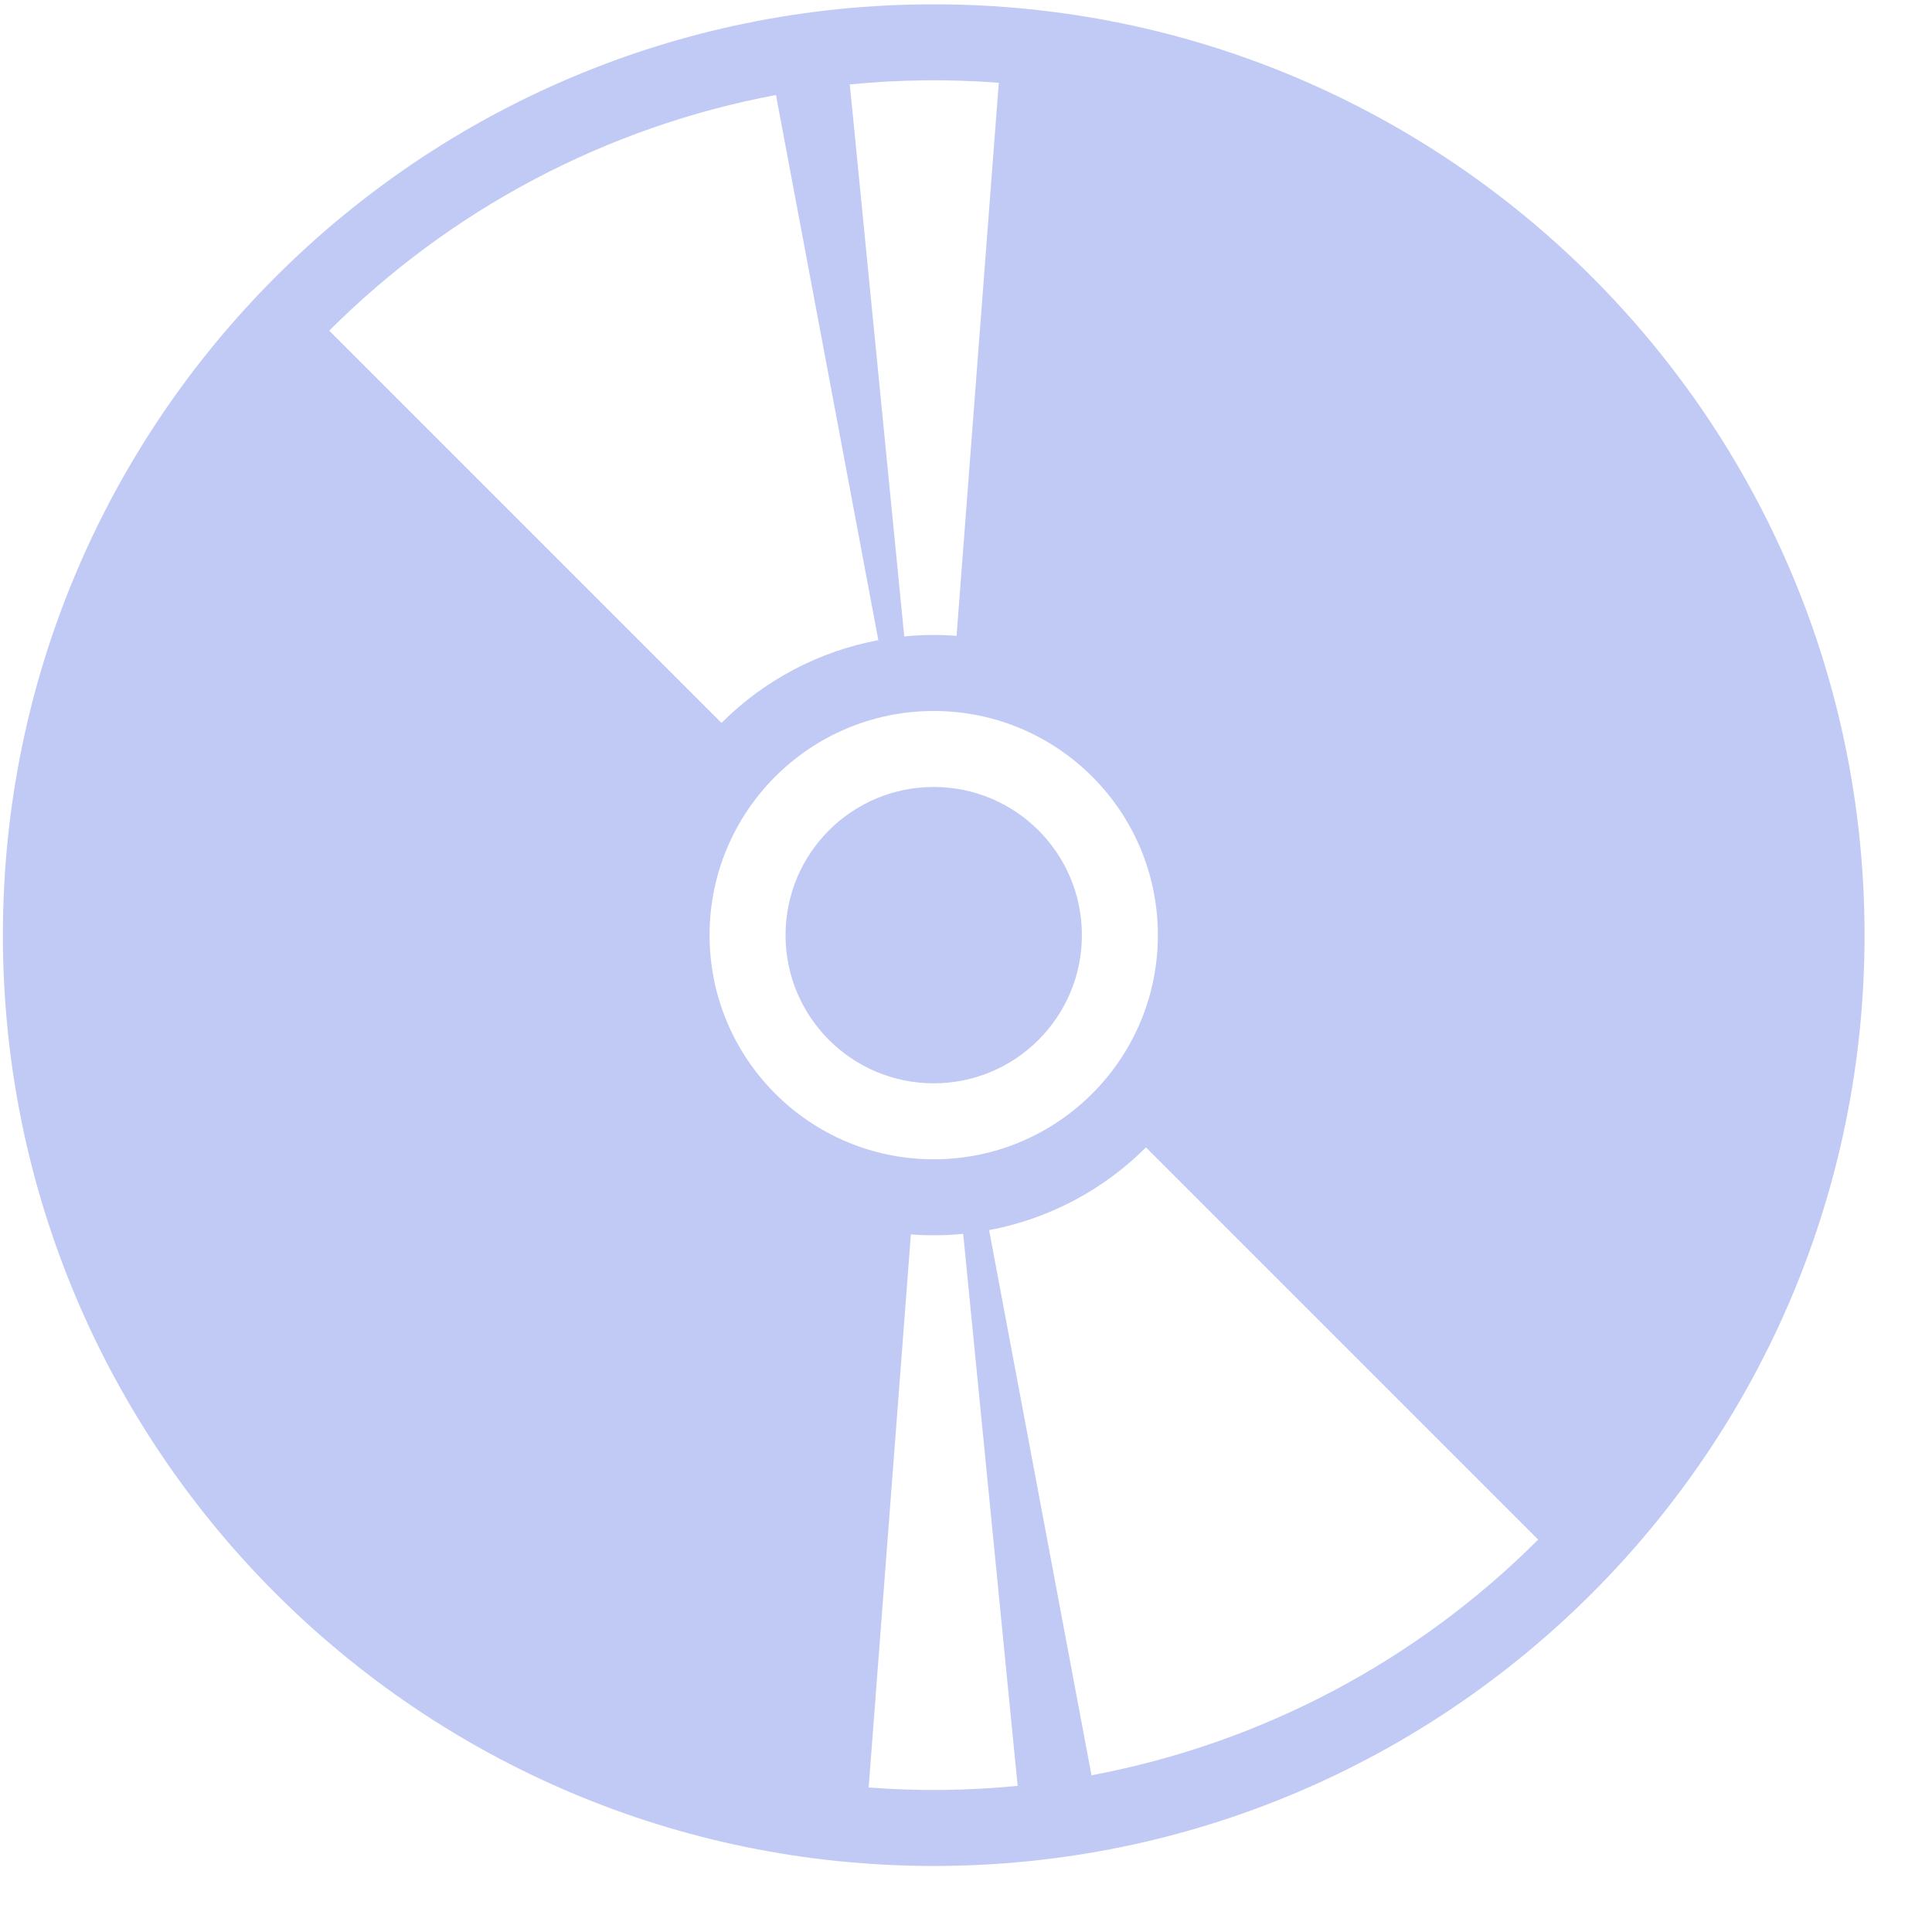
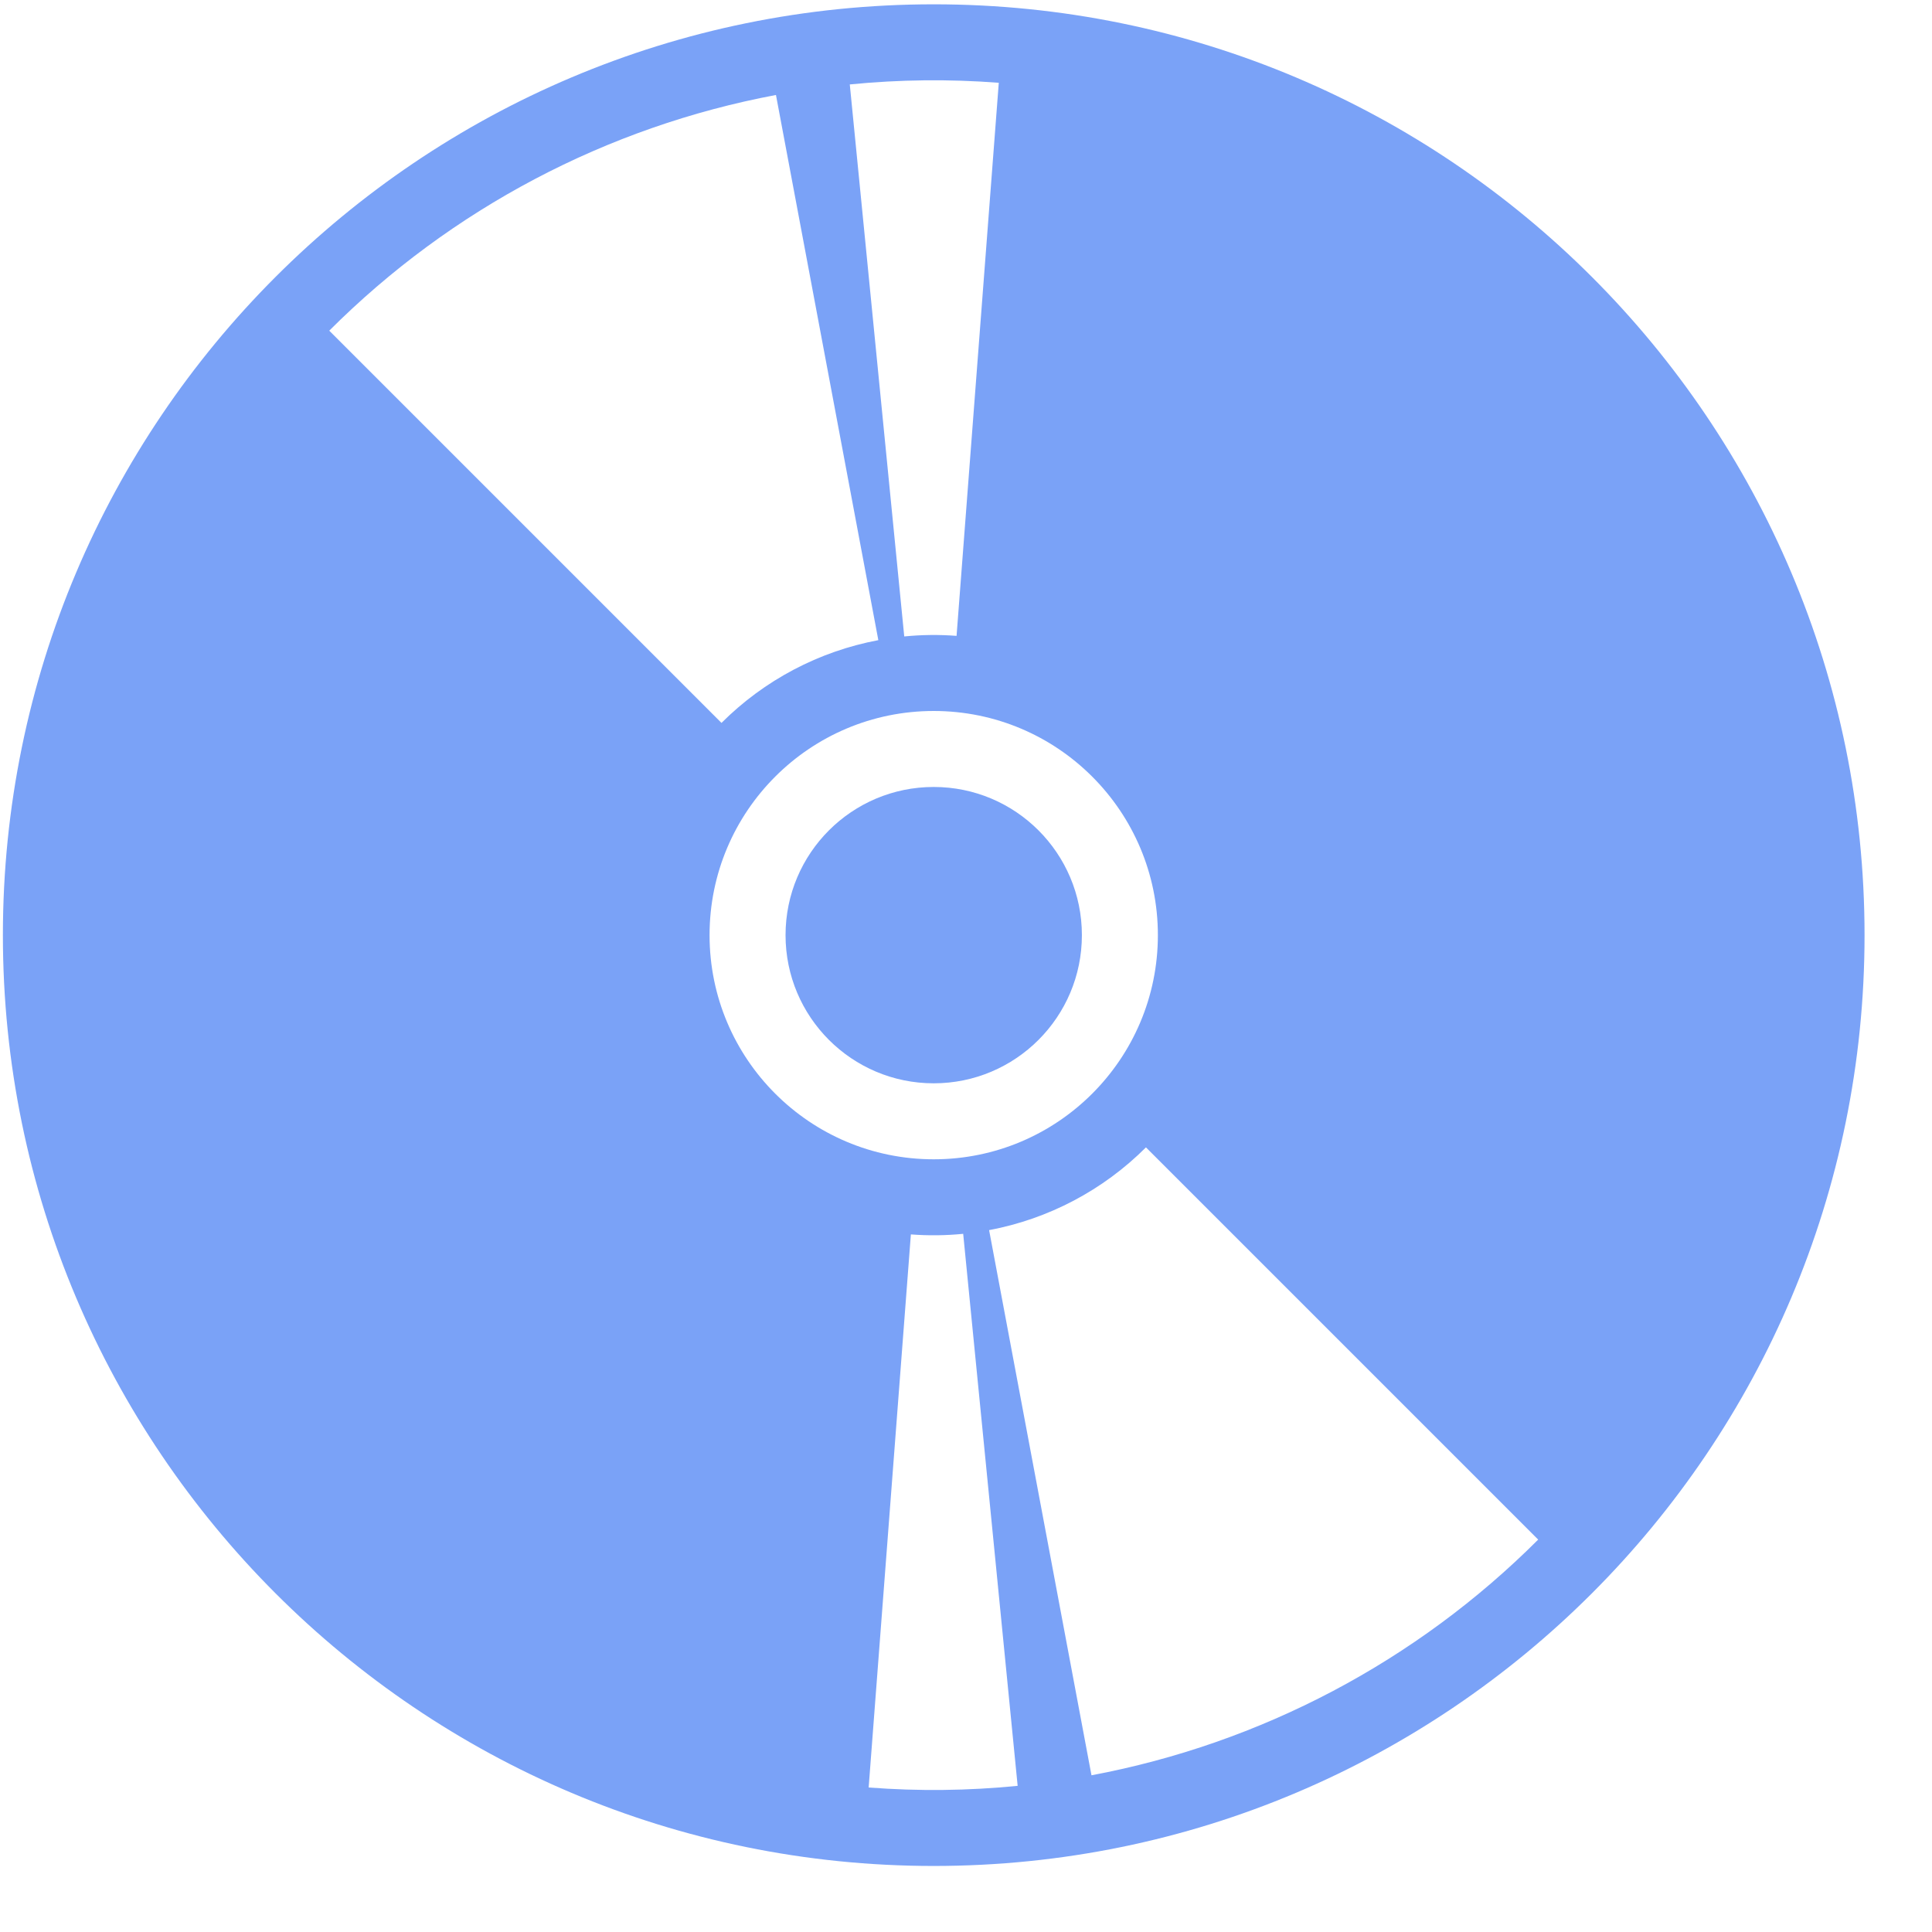
<svg xmlns="http://www.w3.org/2000/svg" version="1.1" id="Capa_1" x="0px" y="0px" viewBox="0 0 612 612" style="enable-background:new 0 0 612 612;" xml:space="preserve">
  <defs id="defs1852" />
  <g id="g1817" transform="matrix(0.9635892,0,0,0.9635892,0.9161156,1.365449)">
    <g id="CD">
-       <path fill="#c0caf5" d="M 306,0 C 137.001,0 0,137.001 0,306 0,474.999 137.001,612 306,612 474.999,612 612,474.999 612,306 612,137.001 474.999,0 306,0 Z m 21.39,25.795 c -4.626,60.608 -9.252,121.215 -13.88,181.823 -5.76,-0.44 -11.449,-0.377 -17.198,0.19 -5.968,-60.491 -11.936,-120.98 -17.904,-181.47 16.372,-1.616 32.577,-1.796 48.982,-0.543 z m -73.251,4.012 c 11.217,59.74 22.435,119.479 33.653,179.219 -19.534,3.668 -37.506,13.151 -51.56,27.205 C 193.25,193.25 150.27,150.27 107.289,107.289 147.317,67.26 198.502,40.253 254.139,29.807 Z M 232.31,306 c 0,-40.698 32.992,-73.69 73.69,-73.69 40.698,0 73.69,32.992 73.69,73.69 0,40.698 -32.992,73.69 -73.69,73.69 -40.698,0 -73.69,-32.992 -73.69,-73.69 z m 52.3,280.205 c 4.626,-60.608 9.252,-121.215 13.88,-181.823 5.76,0.44 11.449,0.377 17.198,-0.19 5.968,60.491 11.936,120.98 17.904,181.47 -16.372,1.616 -32.577,1.796 -48.982,0.543 z m 73.251,-4.012 c -11.217,-59.74 -22.435,-119.479 -33.652,-179.219 19.534,-3.668 37.506,-13.15 51.56,-27.205 42.981,42.981 85.961,85.961 128.942,128.942 -40.028,40.029 -91.213,67.036 -146.85,77.482 z" id="path1812" />
-       <circle fill="#c0caf5" cx="306" cy="306" r="48.71" id="circle1814" />
+       <path fill="#7aa2f7" d="M 306,0 C 137.001,0 0,137.001 0,306 0,474.999 137.001,612 306,612 474.999,612 612,474.999 612,306 612,137.001 474.999,0 306,0 Z m 21.39,25.795 c -4.626,60.608 -9.252,121.215 -13.88,181.823 -5.76,-0.44 -11.449,-0.377 -17.198,0.19 -5.968,-60.491 -11.936,-120.98 -17.904,-181.47 16.372,-1.616 32.577,-1.796 48.982,-0.543 z m -73.251,4.012 c 11.217,59.74 22.435,119.479 33.653,179.219 -19.534,3.668 -37.506,13.151 -51.56,27.205 C 193.25,193.25 150.27,150.27 107.289,107.289 147.317,67.26 198.502,40.253 254.139,29.807 Z M 232.31,306 c 0,-40.698 32.992,-73.69 73.69,-73.69 40.698,0 73.69,32.992 73.69,73.69 0,40.698 -32.992,73.69 -73.69,73.69 -40.698,0 -73.69,-32.992 -73.69,-73.69 z m 52.3,280.205 c 4.626,-60.608 9.252,-121.215 13.88,-181.823 5.76,0.44 11.449,0.377 17.198,-0.19 5.968,60.491 11.936,120.98 17.904,181.47 -16.372,1.616 -32.577,1.796 -48.982,0.543 z m 73.251,-4.012 c -11.217,-59.74 -22.435,-119.479 -33.652,-179.219 19.534,-3.668 37.506,-13.15 51.56,-27.205 42.981,42.981 85.961,85.961 128.942,128.942 -40.028,40.029 -91.213,67.036 -146.85,77.482 z" id="path1812" />
+       <circle fill="#7aa2f7" cx="306" cy="306" r="48.71" id="circle1814" />
    </g>
  </g>
  <g id="g1819">
</g>
  <g id="g1821">
</g>
  <g id="g1823">
</g>
  <g id="g1825">
</g>
  <g id="g1827">
</g>
  <g id="g1829">
</g>
  <g id="g1831">
</g>
  <g id="g1833">
</g>
  <g id="g1835">
</g>
  <g id="g1837">
</g>
  <g id="g1839">
</g>
  <g id="g1841">
</g>
  <g id="g1843">
</g>
  <g id="g1845">
</g>
  <g id="g1847">
</g>
</svg>
